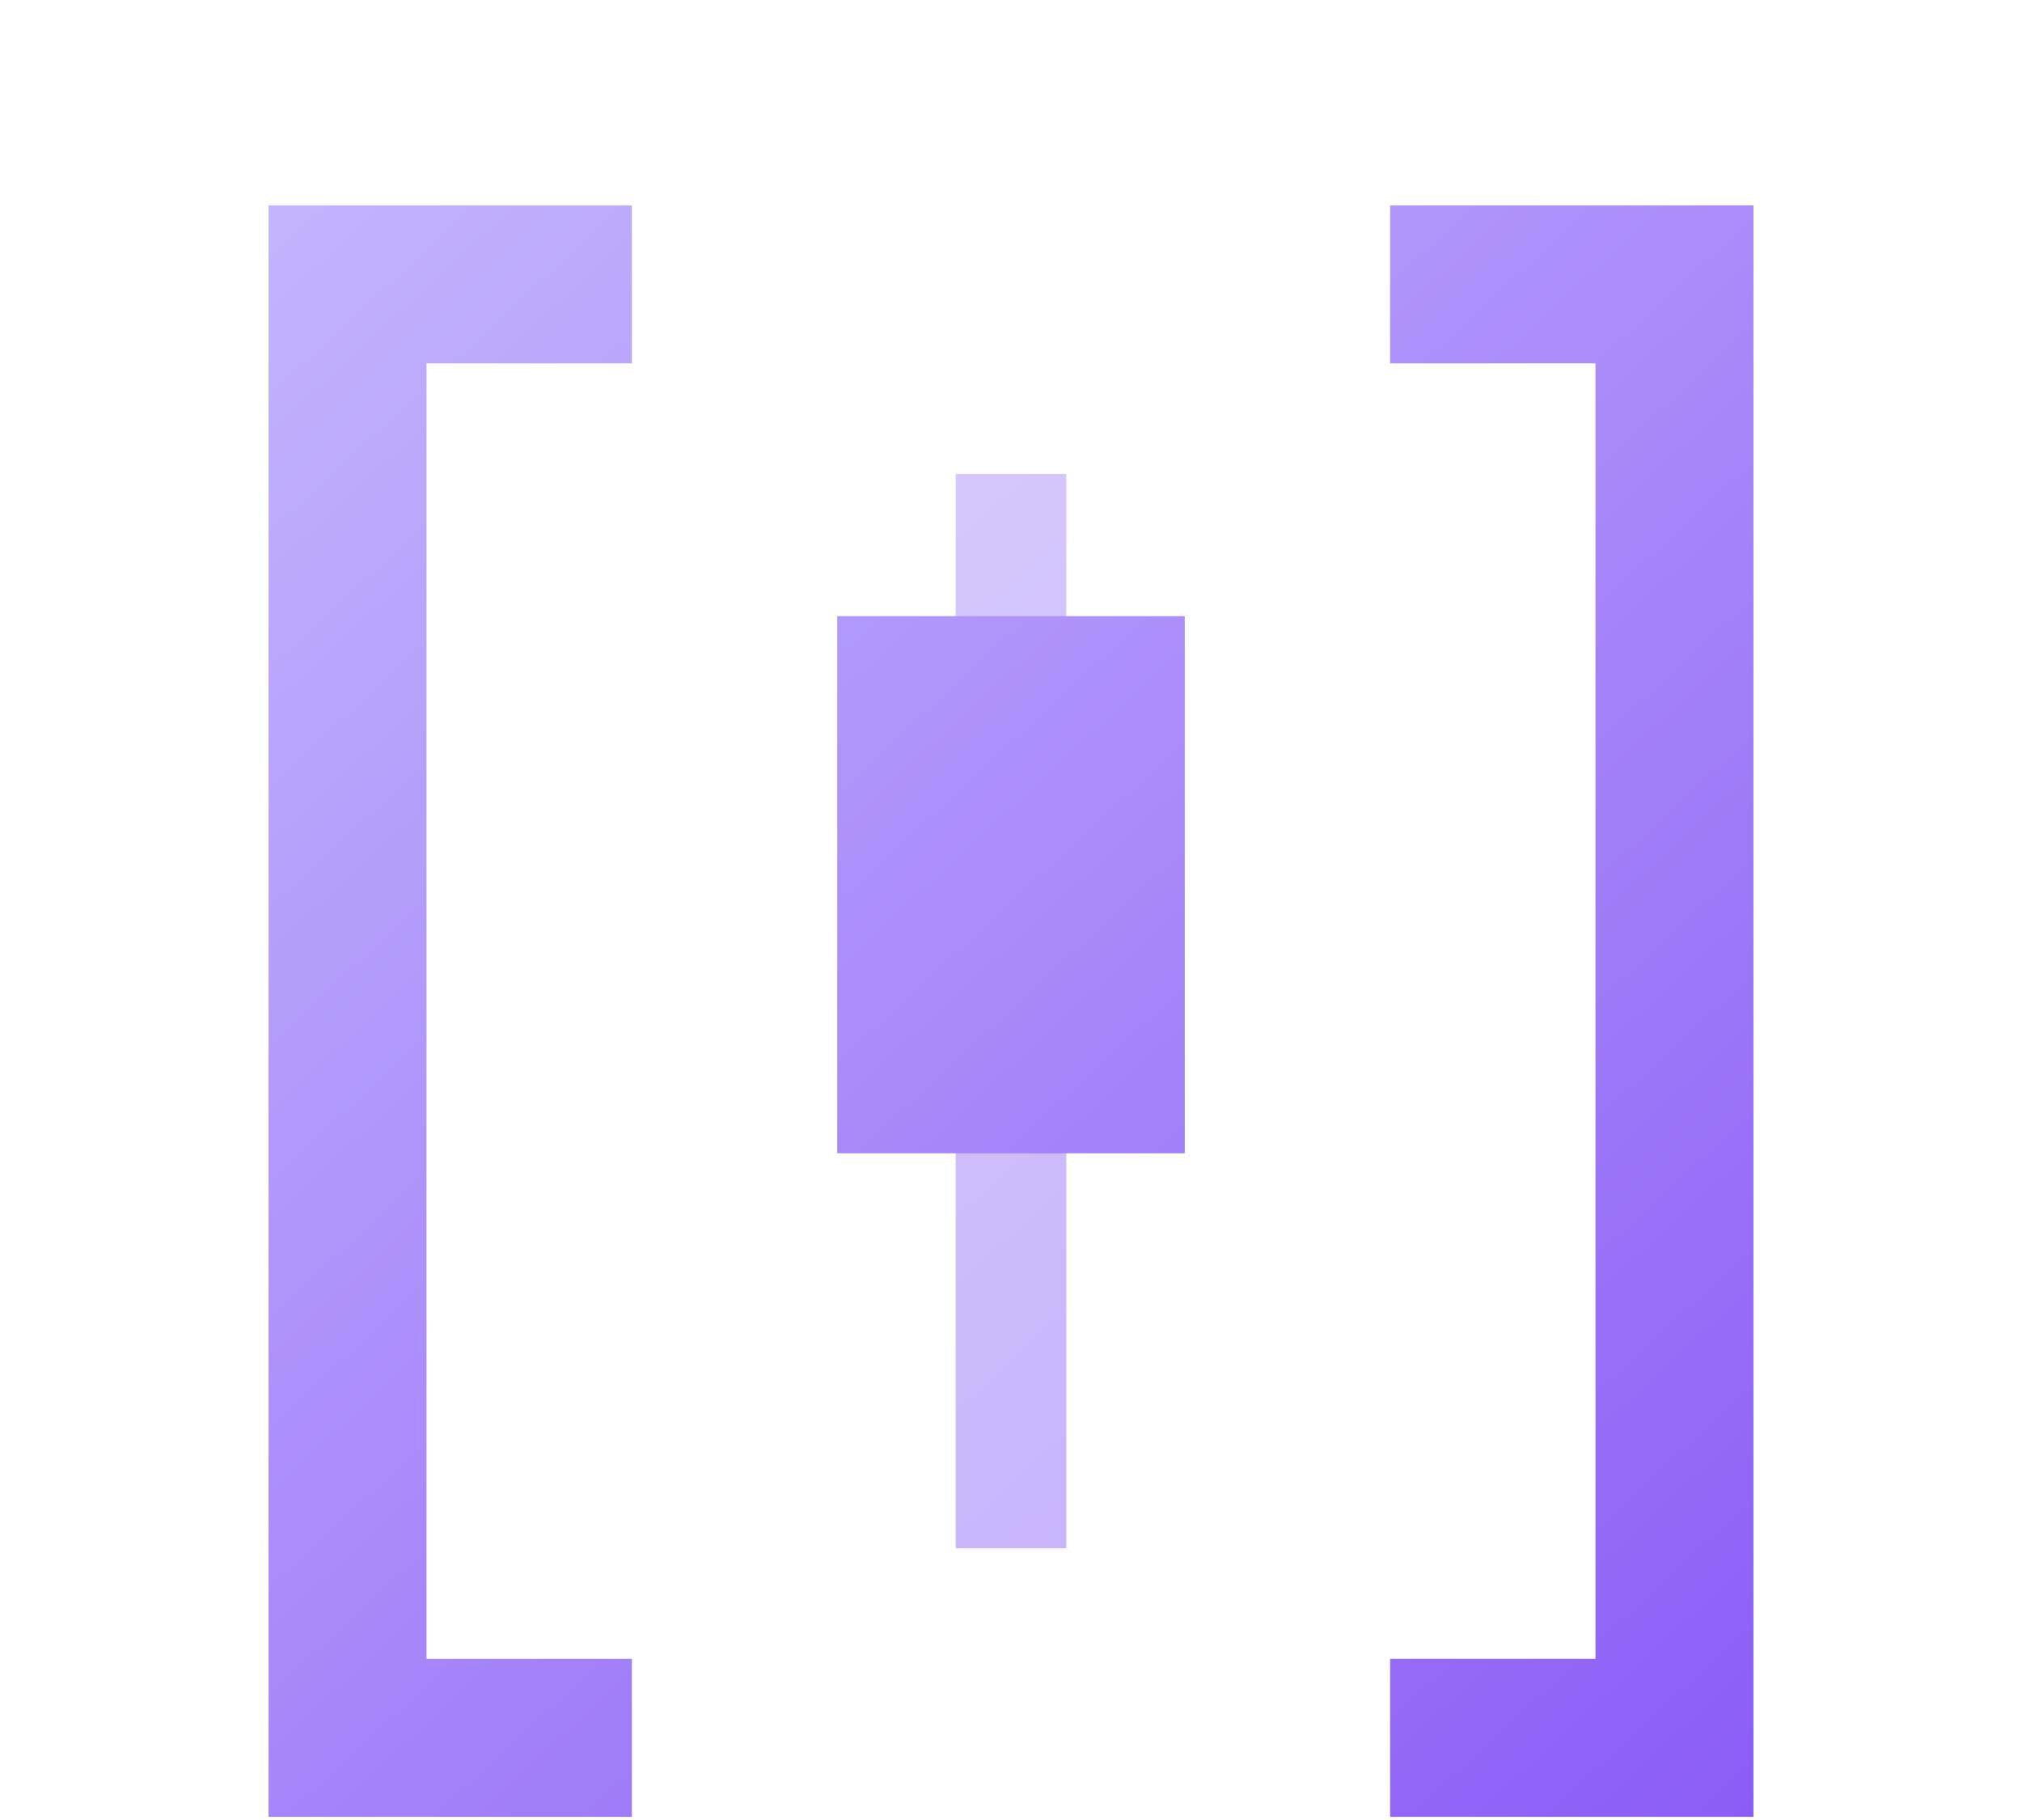
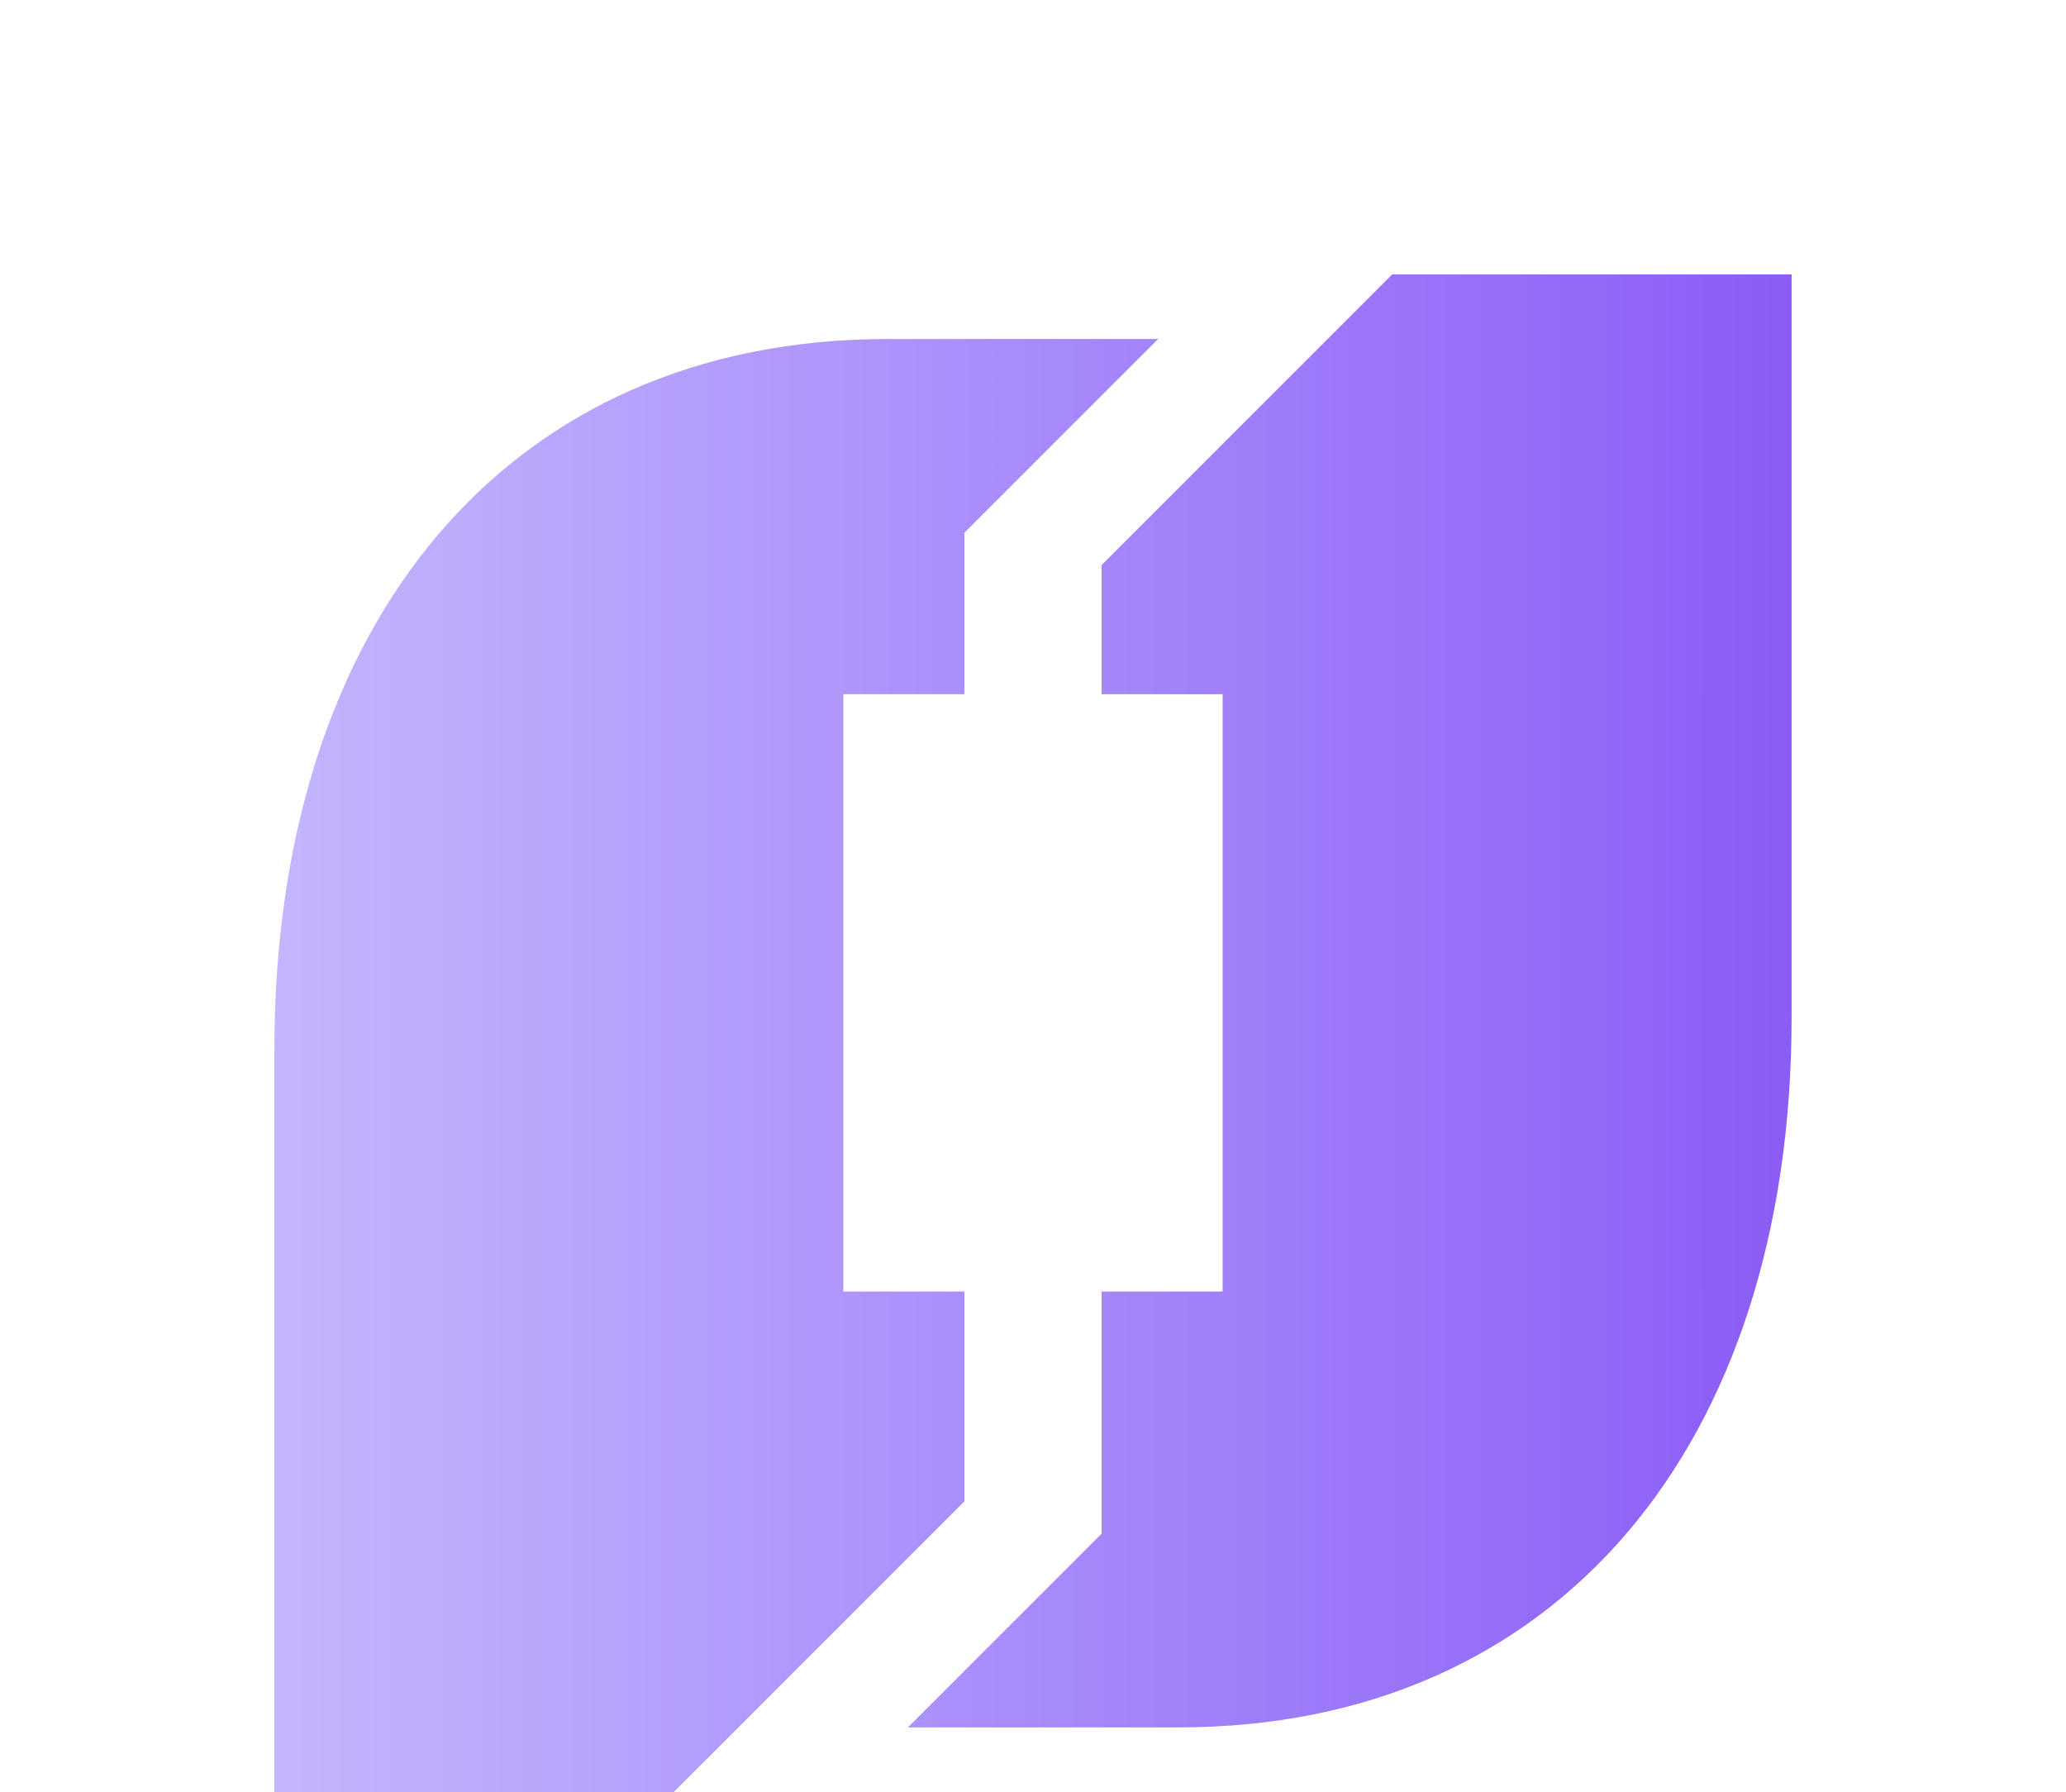
- <svg xmlns="http://www.w3.org/2000/svg" viewBox="0 0 64 57.6" fill="none" role="img" aria-label="Tick Stock Panel">
+ <svg xmlns="http://www.w3.org/2000/svg" viewBox="0 0 64 55.5" width="64" height="55.5" role="img" aria-label="Tick Stock Panel">
  <defs>
-     <linearGradient id="tsp-grad-dark" x1="8" y1="6" x2="56" y2="58" gradientUnits="userSpaceOnUse">
+     <linearGradient id="tsp-title-dark" x1="8.5" y1="32" x2="55.5" y2="32" gradientUnits="userSpaceOnUse">
      <stop offset="0" stop-color="#C4B5FD" />
+       <stop offset=".5" stop-color="#A78BFA" />
      <stop offset="1" stop-color="#8B5CF6" />
    </linearGradient>
  </defs>
-   <path d="M20 9 H11 V55 H20" stroke="url(#tsp-grad-dark)" stroke-width="5" stroke-linejoin="miter" stroke-linecap="butt" />
-   <path d="M44 9 H53 V55 H44" stroke="url(#tsp-grad-dark)" stroke-width="5" stroke-linejoin="miter" stroke-linecap="butt" />
-   <line x1="32" y1="15" x2="32" y2="49" stroke="url(#tsp-grad-dark)" stroke-width="3.5" stroke-linecap="butt" stroke-opacity="0.55" />
-   <rect x="26.5" y="19.5" width="11" height="17" fill="url(#tsp-grad-dark)" />
+   <path fill="url(#tsp-title-dark)" d="M8.5 32.5C8.5 19.25 15.75 10.5 27.5 10.5H35.875L29.875 16.5V21.5H26.125V40H29.875V46.5L20.875 55.5H8.5Z" />
+   <path fill="url(#tsp-title-dark)" d="M34.125 17.5L43.125 8.5H55.5V31.5C55.5 44.75 48.25 53.5 36.5 53.5H28.125L34.125 47.5V40H37.875V21.5H34.125Z" />
</svg>
